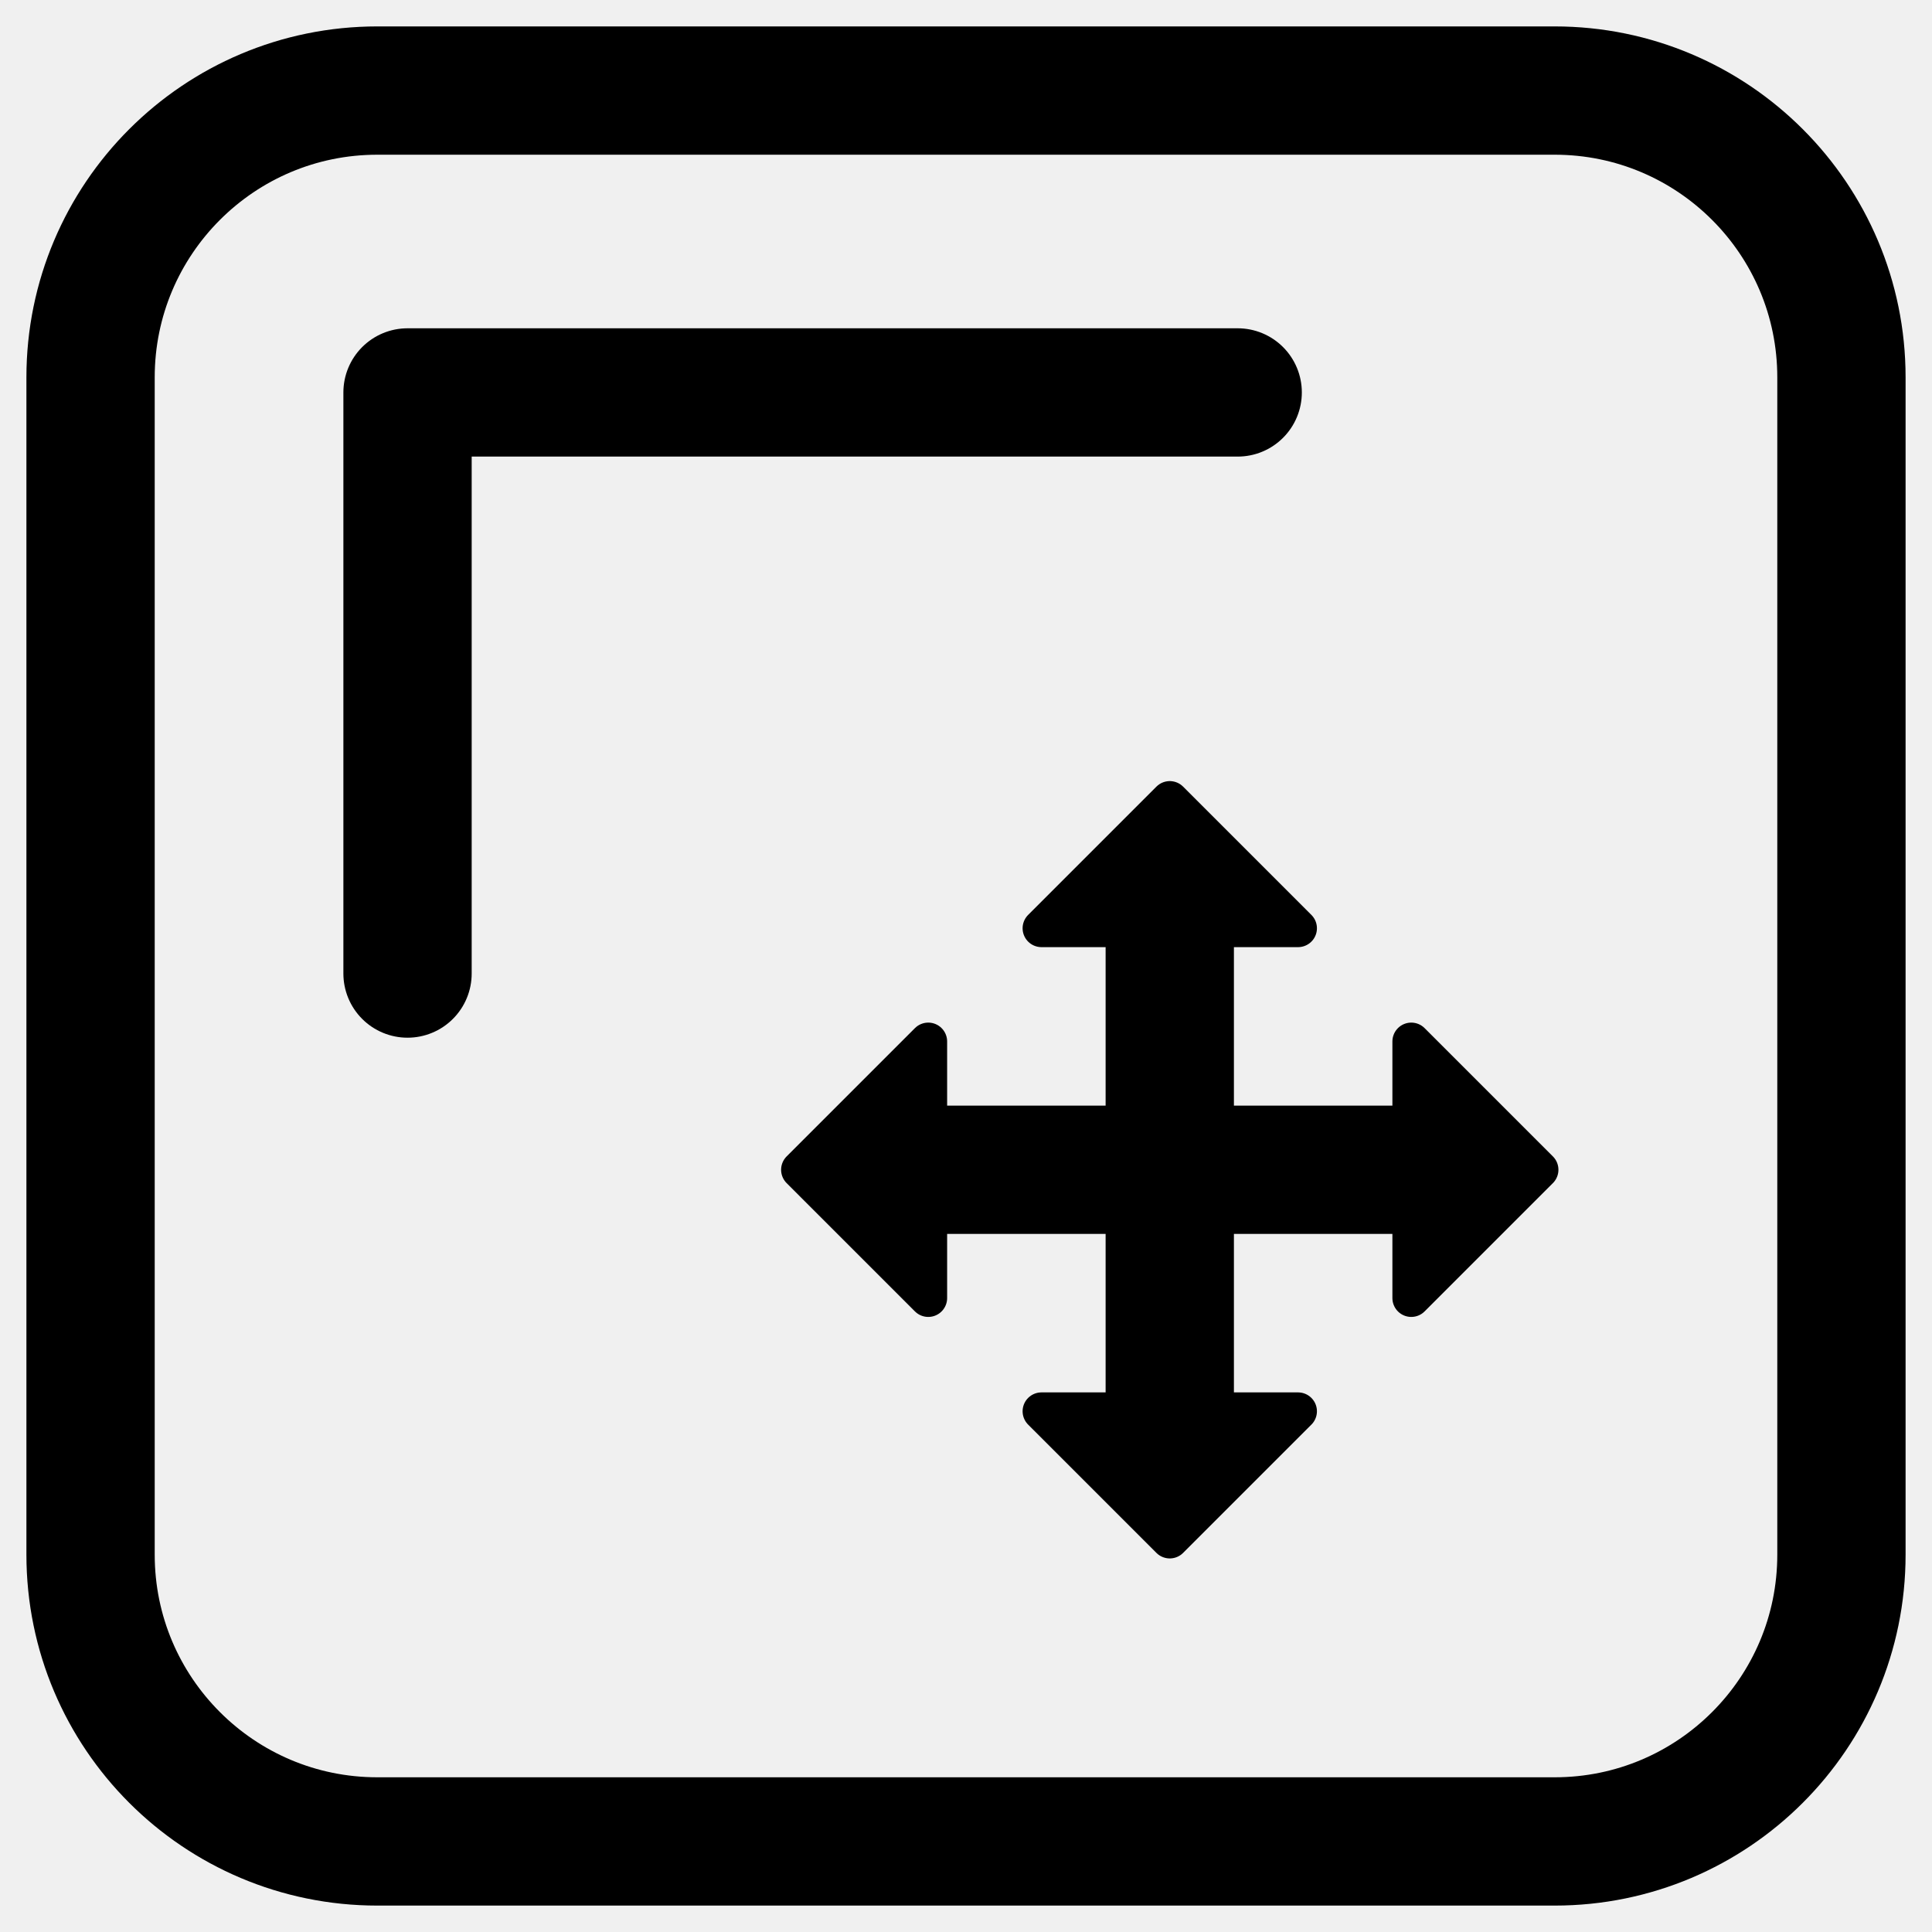
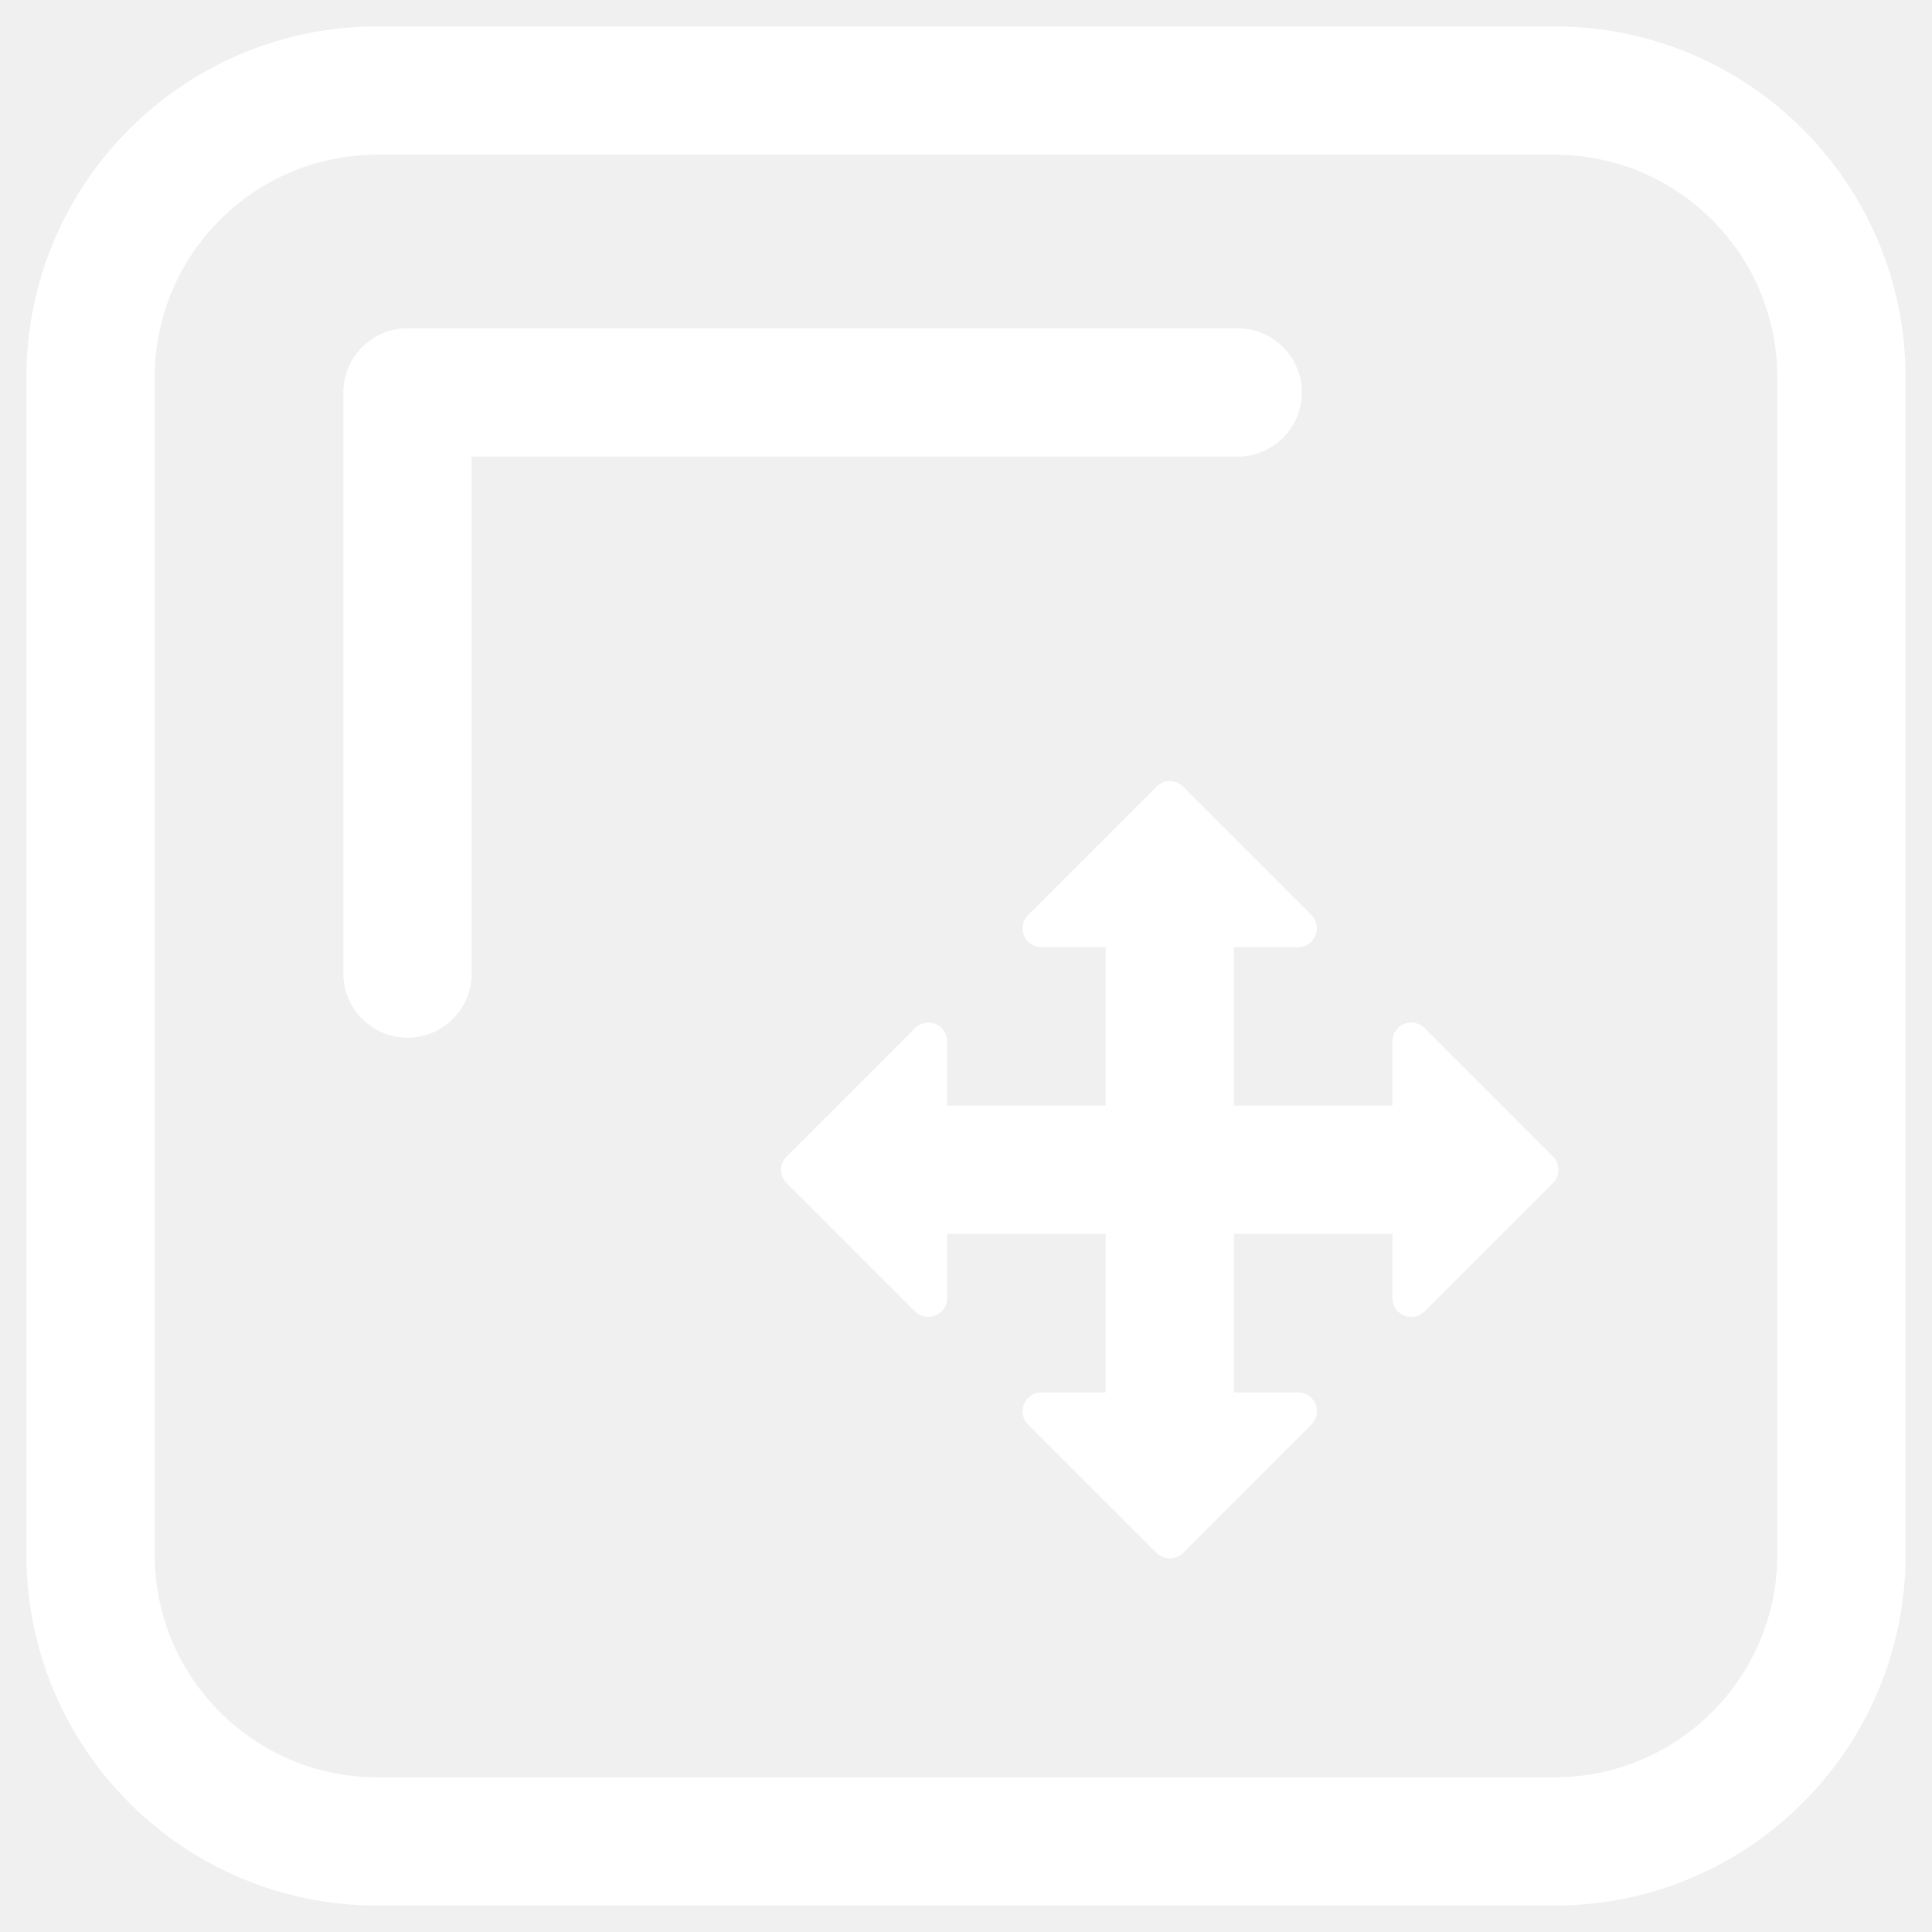
<svg xmlns="http://www.w3.org/2000/svg" viewBox="0 0 512 512" fill="none">
-   <rect x="24" y="24" width="464" height="464" rx="76" stroke="#000" stroke-width="34" />
-   <path d="M108 258V104H328" stroke="#000" stroke-width="34" stroke-linecap="round" stroke-linejoin="round" />
-   <path d="M310 212L344 246H322V298H374V276L408 310L374 344V322H322V374H344L310 408L276 374H298V322H246V344L212 310L246 276V298H298V246H276Z" fill="#000" stroke="#000" stroke-width="10" stroke-linejoin="round" />
+   <rect x="24" y="24" width="464" height="464" rx="76" stroke="#fff" stroke-width="34" />
+   <path d="M108 258V104H328" stroke="#fff" stroke-width="34" stroke-linecap="round" stroke-linejoin="round" />
+   <path d="M310 212L344 246H322V298H374V276L408 310L374 344V322H322V374H344L310 408L276 374H298V322H246V344L212 310L246 276V298H298V246H276Z" fill="#fff" stroke="#fff" stroke-width="10" stroke-linejoin="round" />
</svg>
